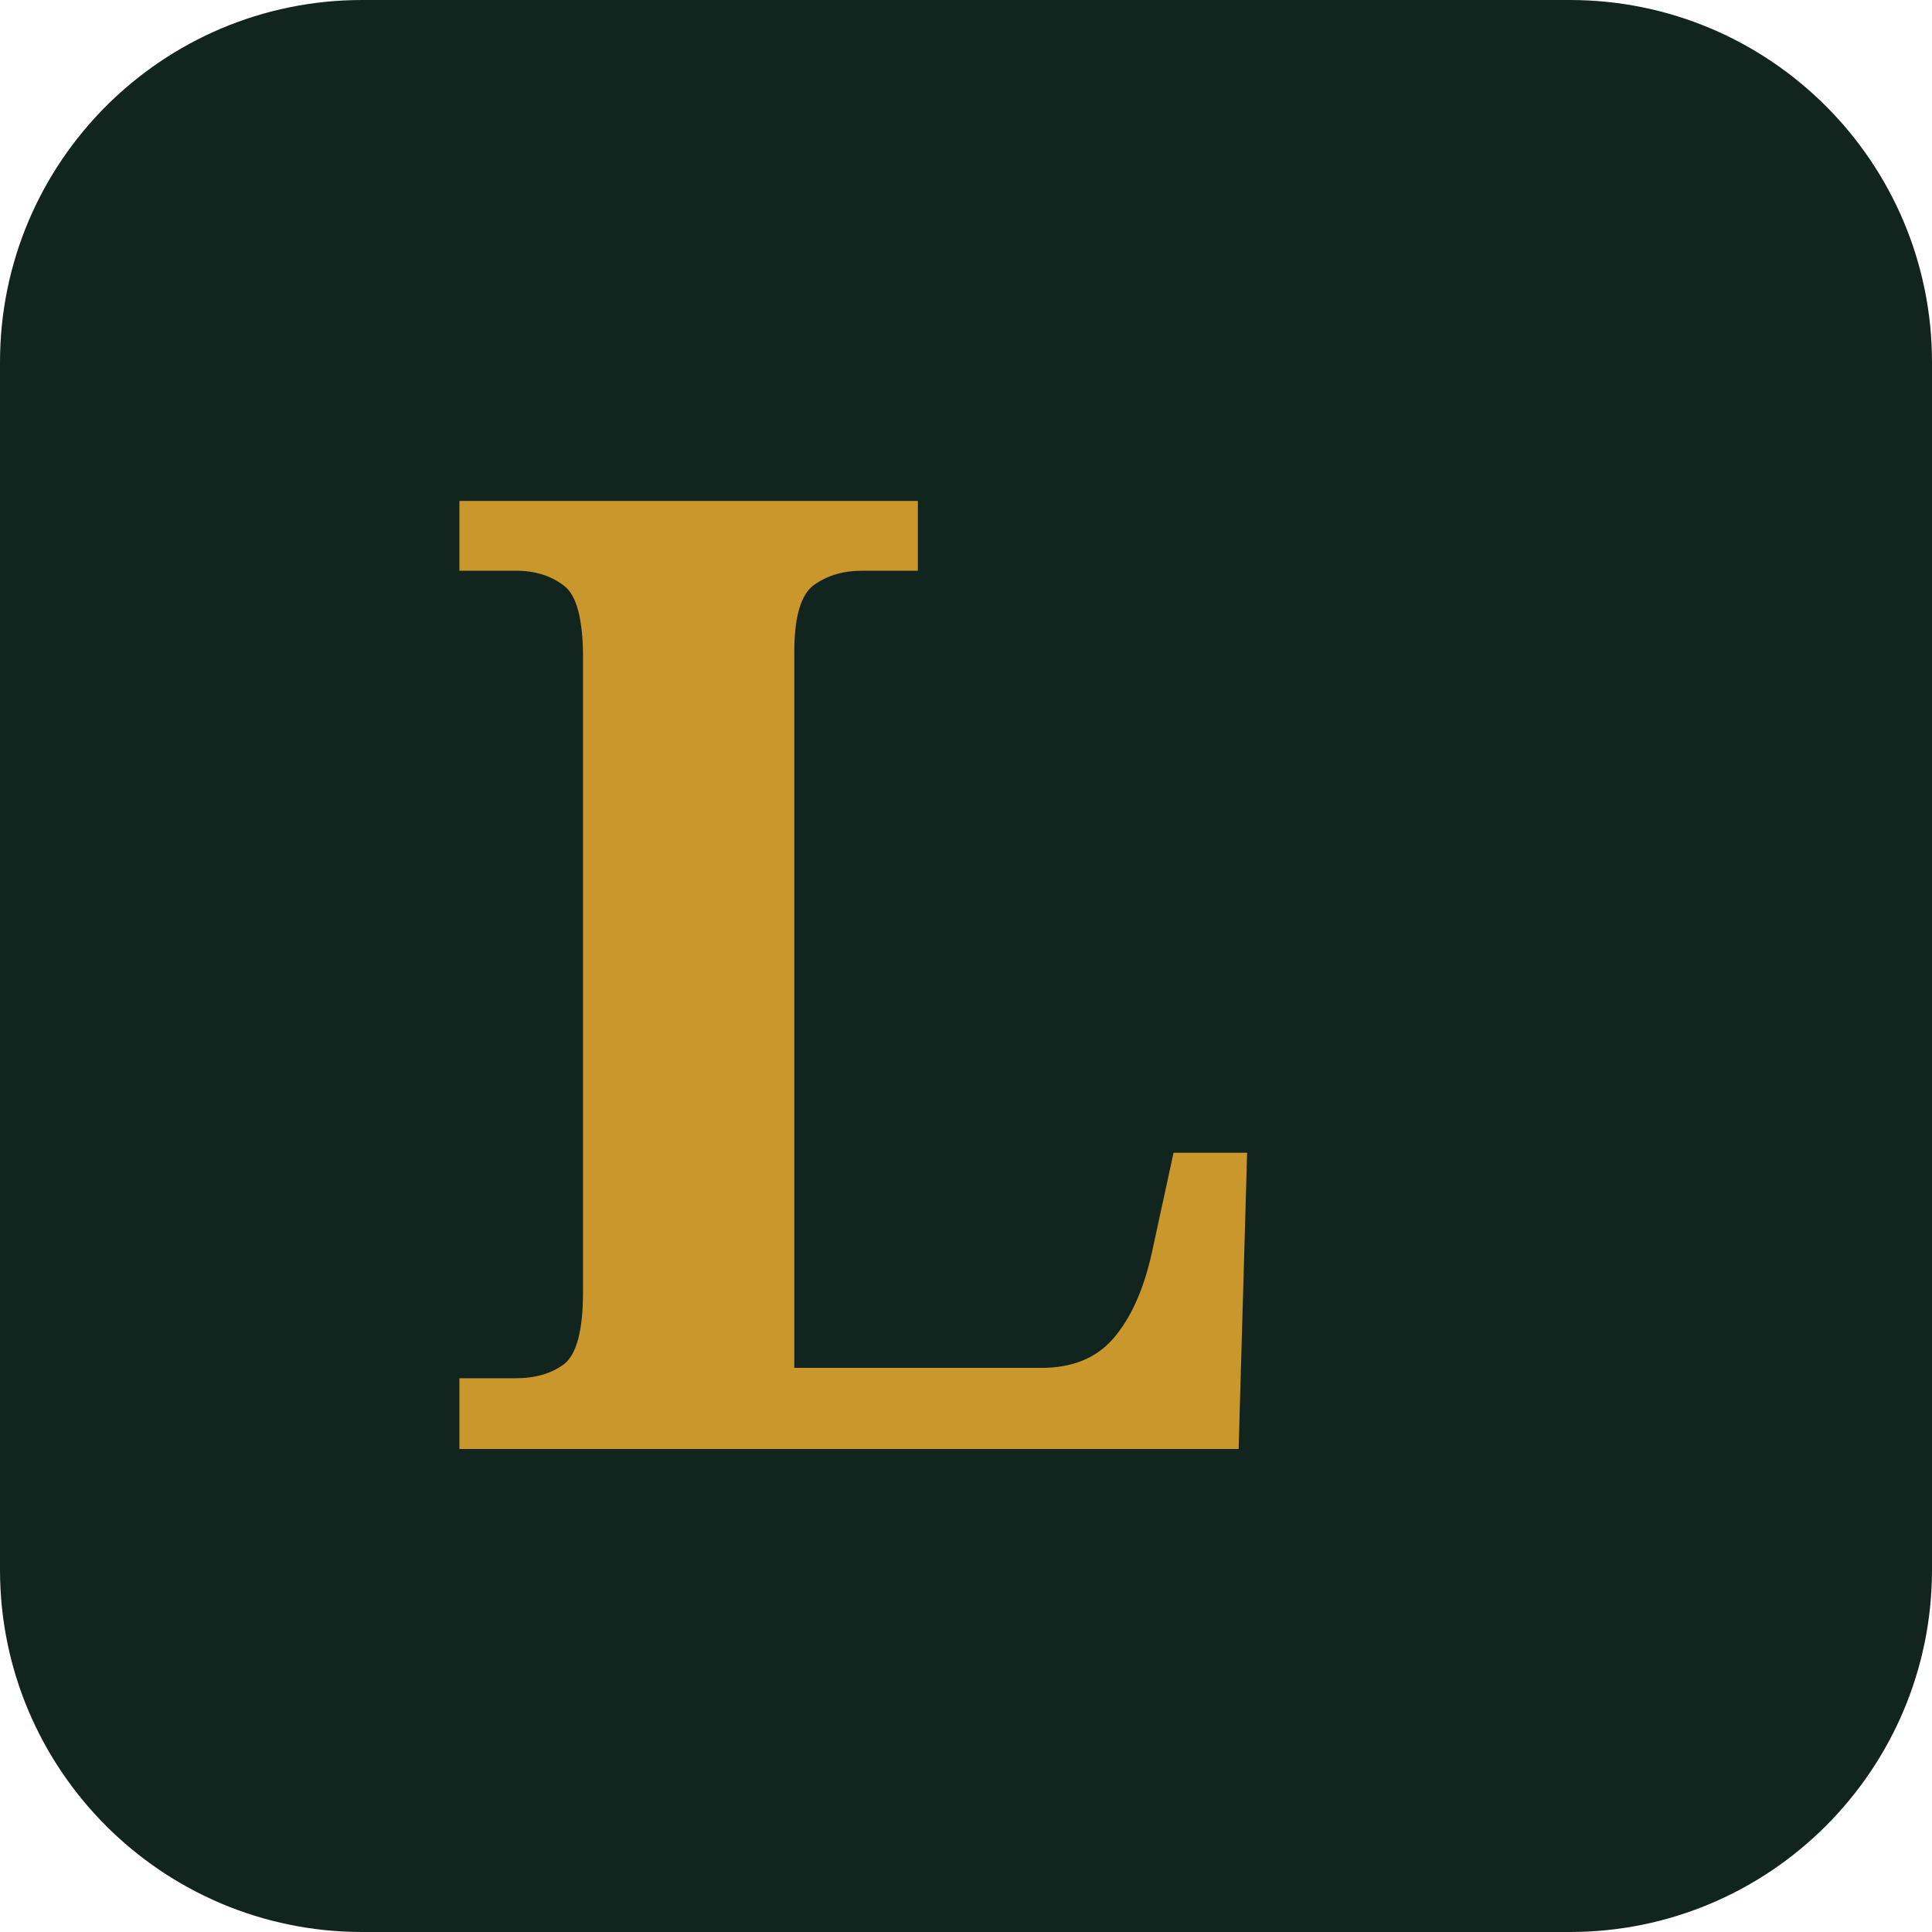
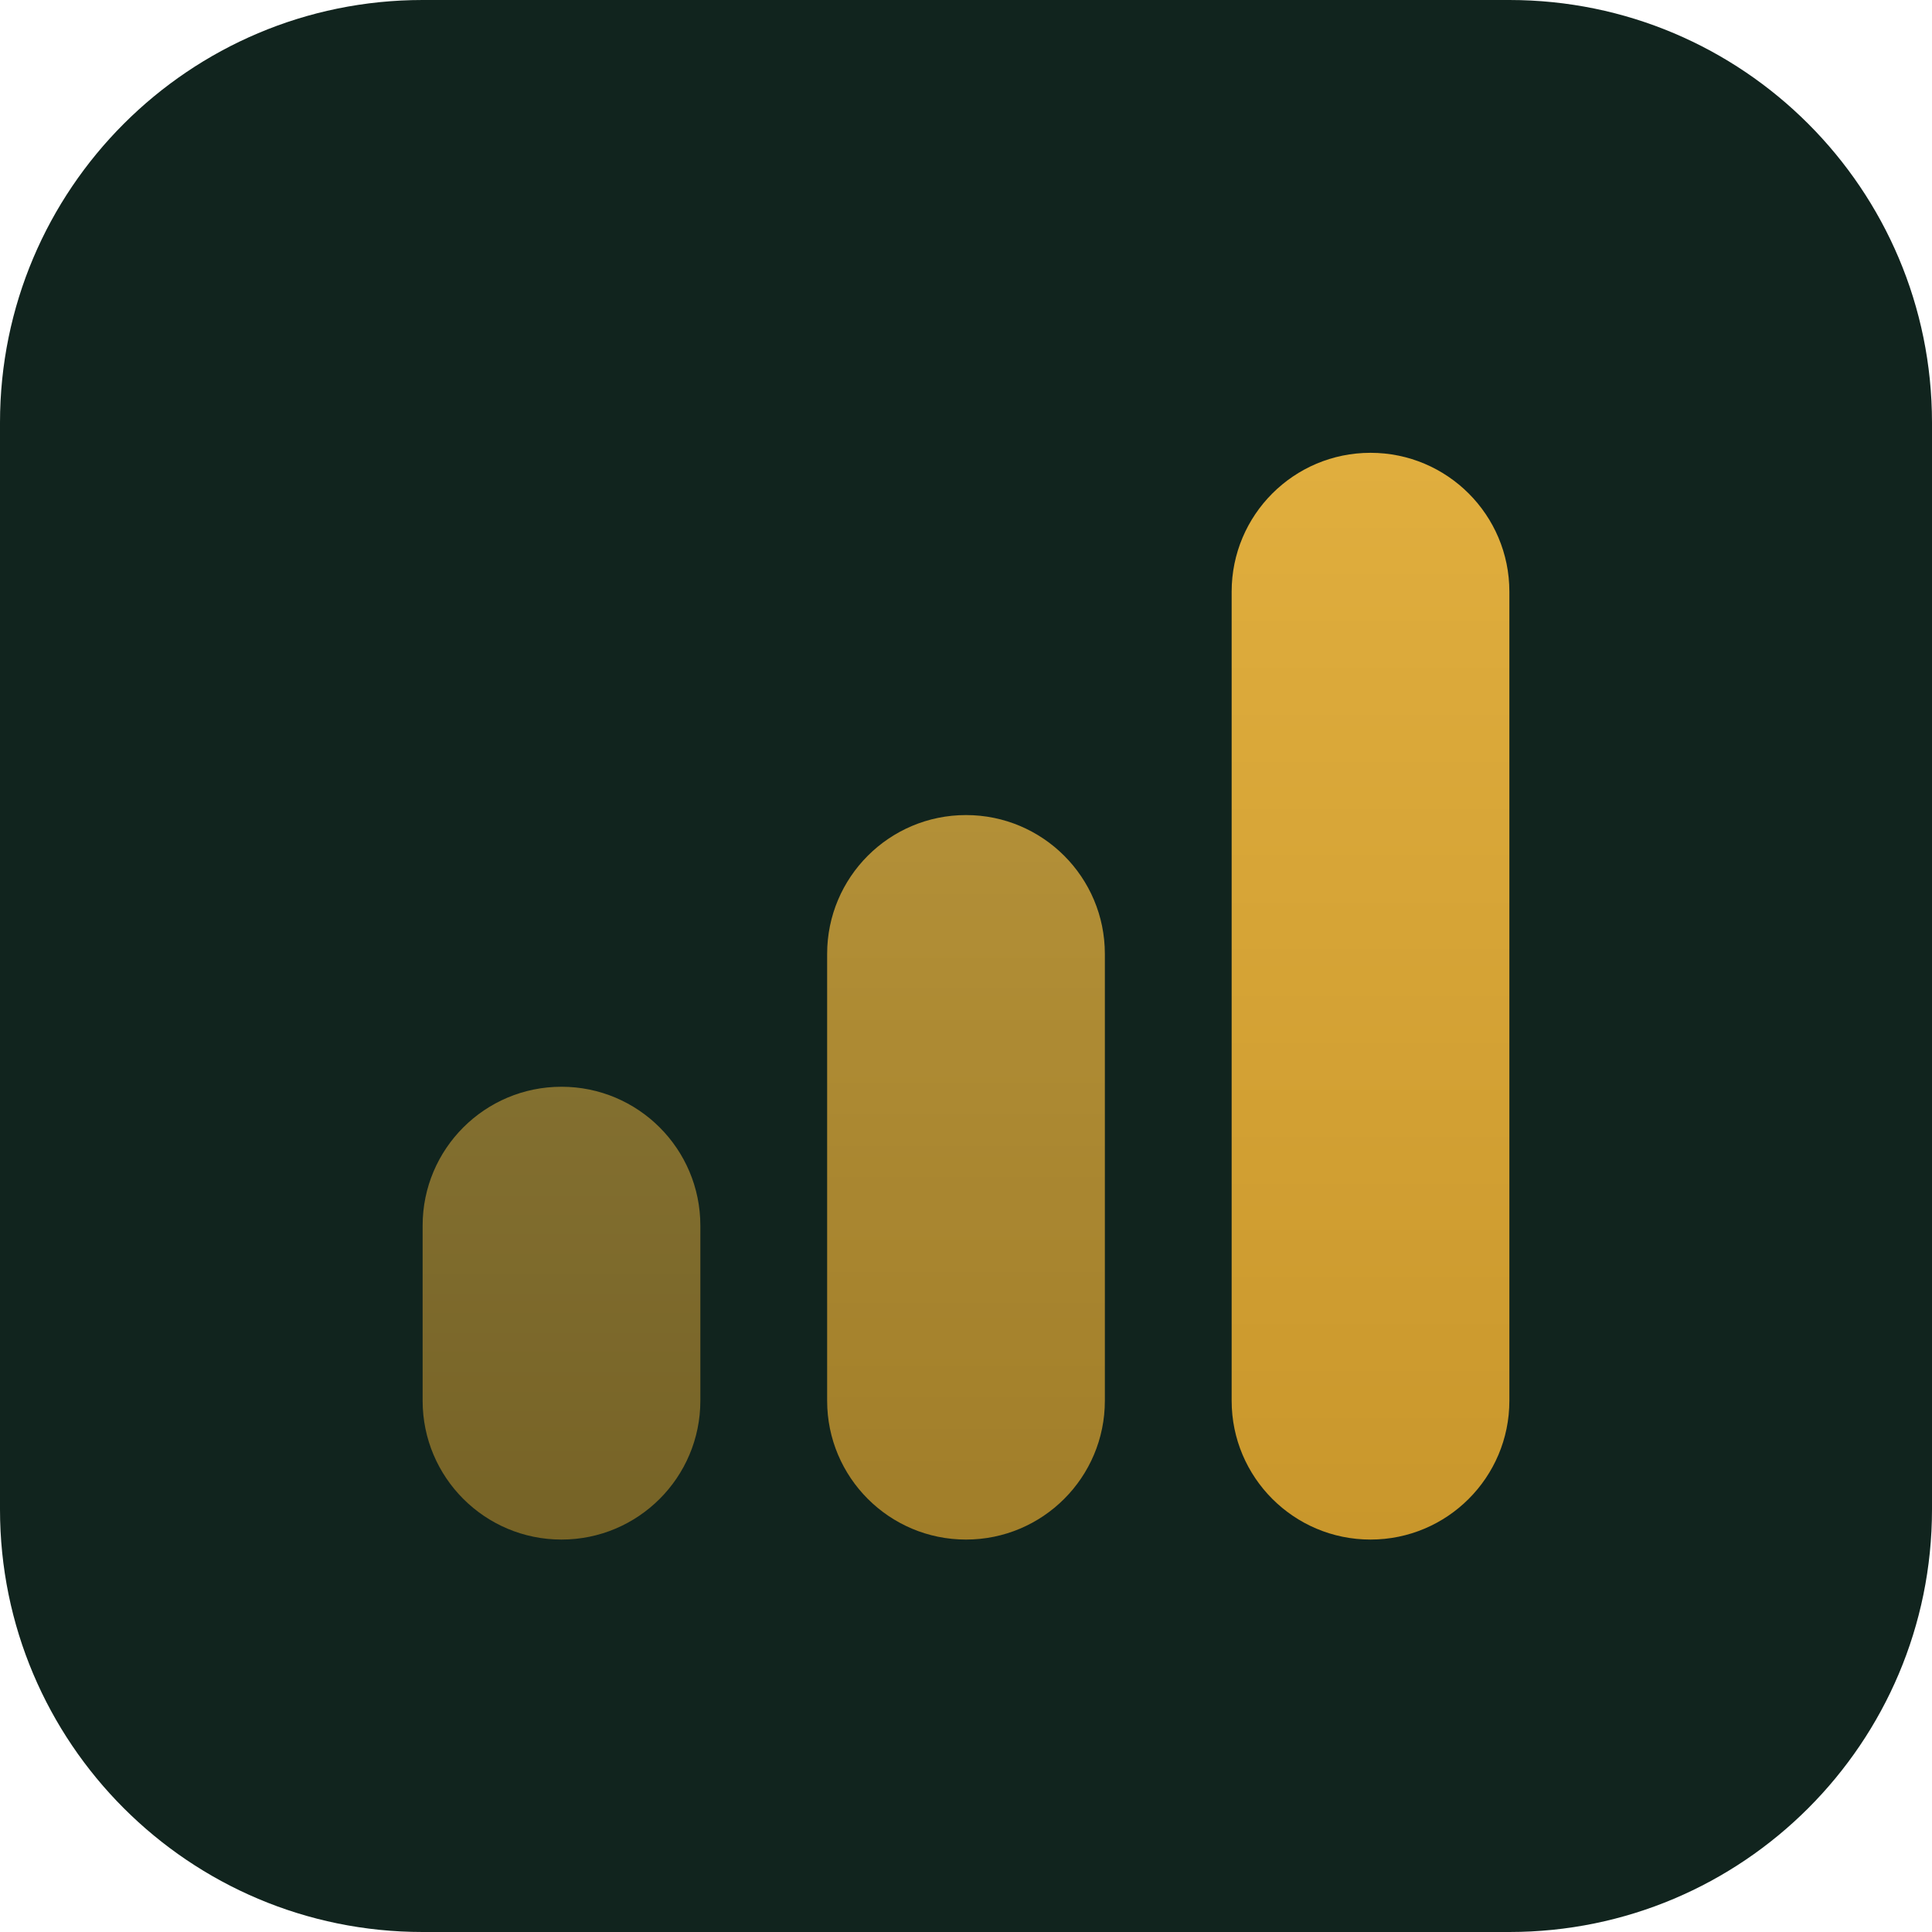
- <svg xmlns="http://www.w3.org/2000/svg" viewBox="0 0 32 32">
-   <rect width="32" height="32" rx="6" fill="#11241E" />
-   <text x="7" y="24" font-family="Georgia, serif" font-weight="700" font-size="22" fill="#C9972C">L</text>
+ <svg xmlns="http://www.w3.org/2000/svg" viewBox="0 0 32 32" role="img" aria-label="LeadBron">
+   <defs>
+     <linearGradient id="brass" x1="0" y1="0" x2="0" y2="1">
+       <stop offset="0%" stop-color="#E0AE3E" />
+       <stop offset="100%" stop-color="#C9972C" />
+     </linearGradient>
+   </defs>
+   <rect width="32" height="32" rx="7" fill="#11241E" />
+   <g fill="url(#brass)">
+     <rect x="7" y="18" width="4.6" height="7.5" rx="2.3" opacity="0.55" />
+     <rect x="13.7" y="13.5" width="4.6" height="12" rx="2.3" opacity="0.78" />
+     <rect x="20.4" y="7.5" width="4.6" height="18" rx="2.3" />
+   </g>
</svg>
